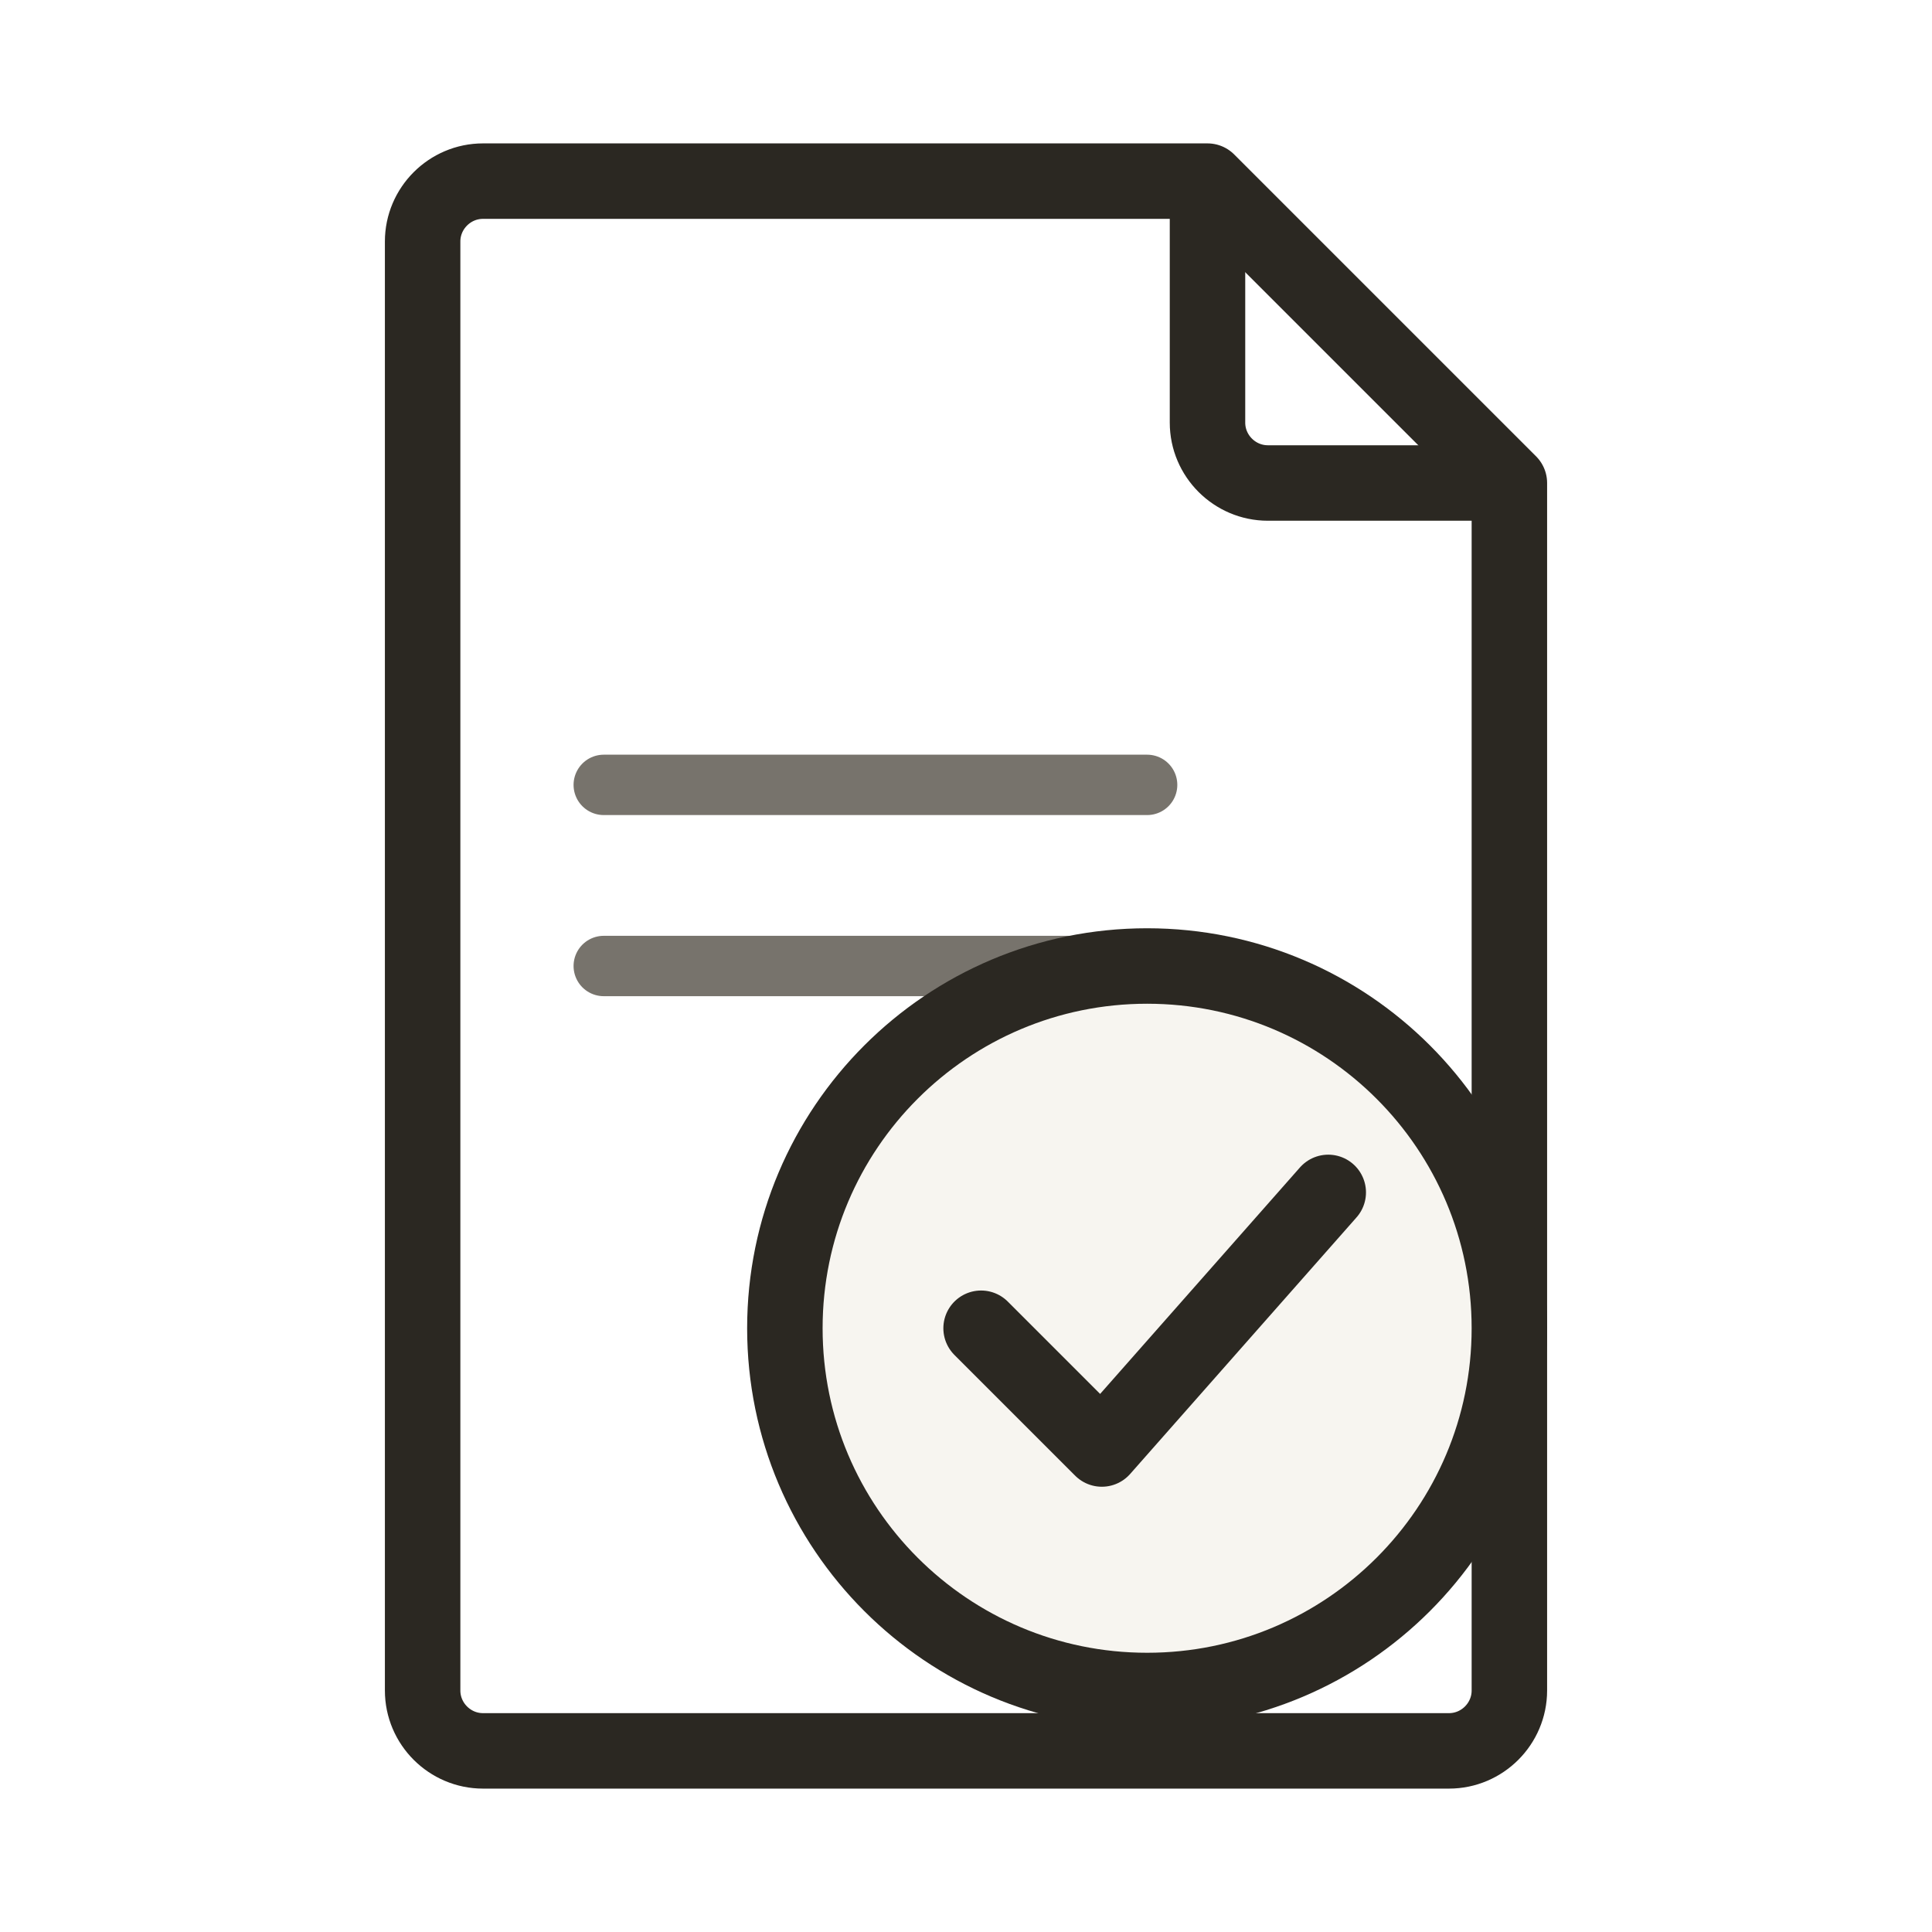
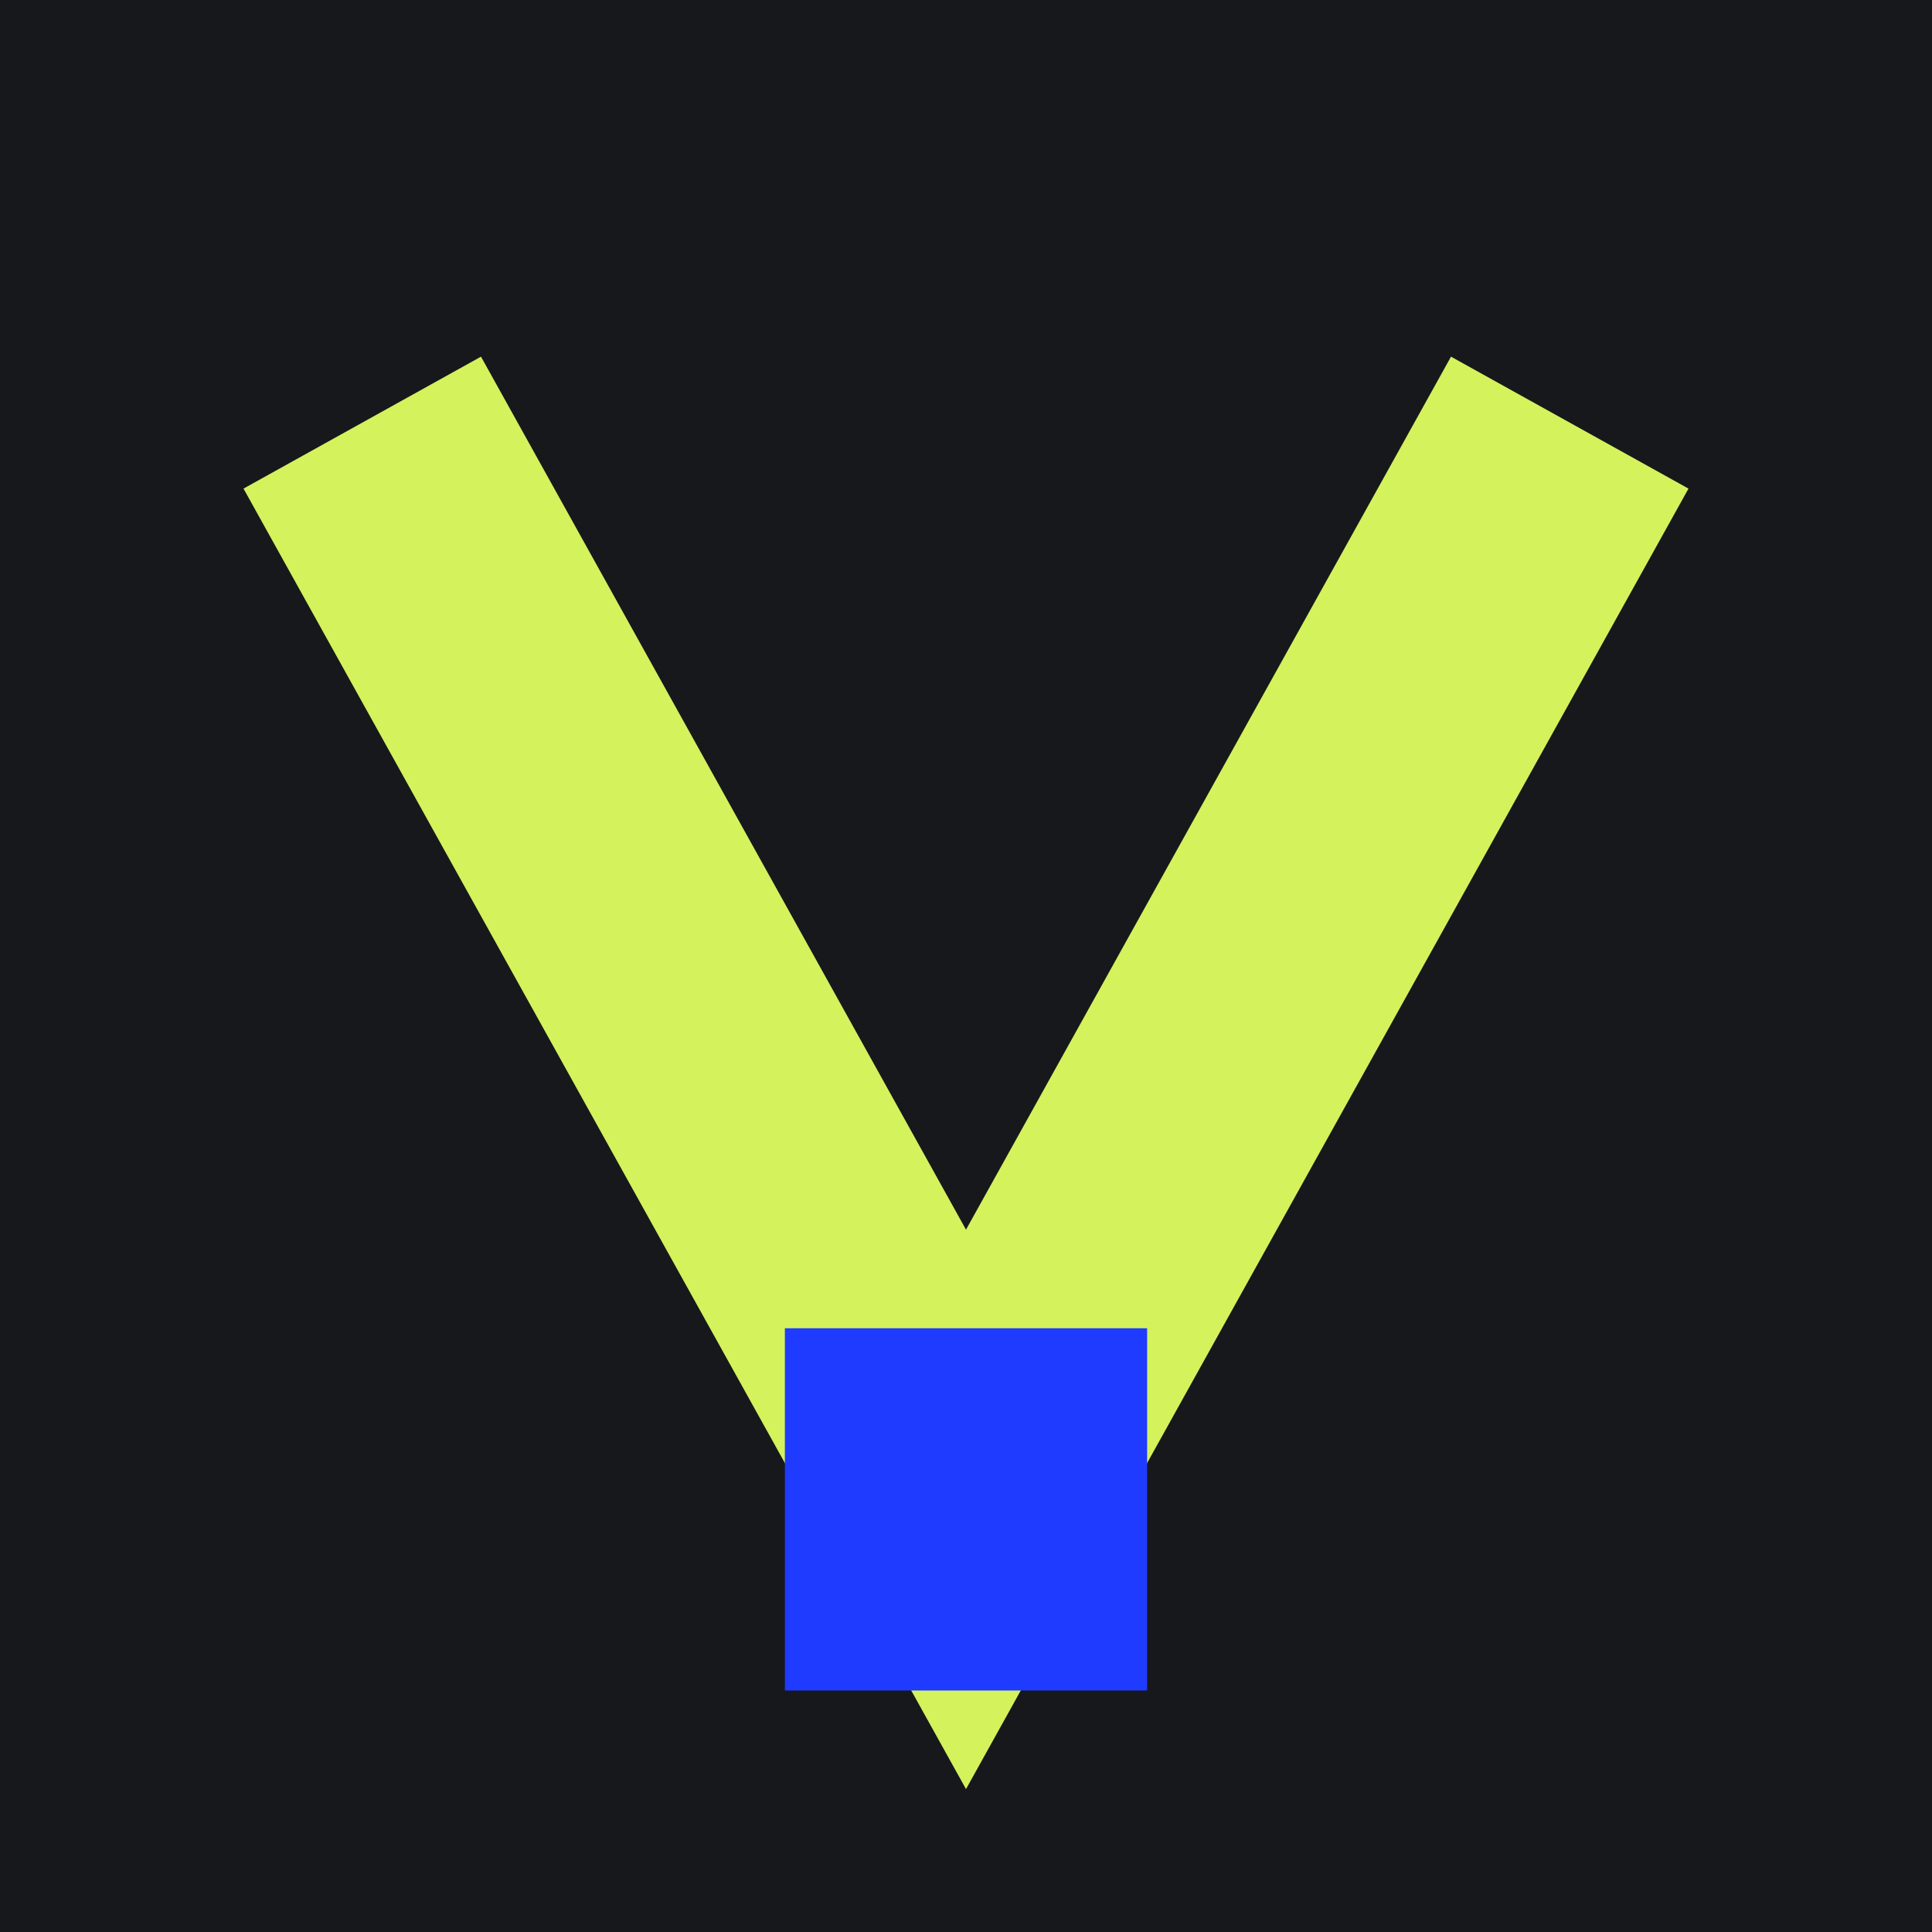
<svg xmlns="http://www.w3.org/2000/svg" width="64" height="64" viewBox="0 0 64 64">
-   <path d="M16 6 H40 L50 16 V56 C50 57.1 49.1 58 48 58 H16 C14.9 58 14 57.1 14 56 V8 C14 6.9 14.9 6 16 6 Z" fill="none" stroke="#2b2822" stroke-width="2.5" stroke-linejoin="round" />
-   <path d="M40 6 V14 C40 15.1 40.9 16 42 16 H50" fill="none" stroke="#2b2822" stroke-width="2.5" stroke-linejoin="round" />
-   <line x1="20" y1="26" x2="38" y2="26" stroke="#77736c" stroke-width="2" stroke-linecap="round" />
-   <line x1="20" y1="32" x2="38" y2="32" stroke="#77736c" stroke-width="2" stroke-linecap="round" />
-   <circle cx="38" cy="44" r="12" fill="#f7f5f0" stroke="#2b2822" stroke-width="2.5" />
-   <path d="M32.5 44 L36.5 48 L44 39.5" fill="none" stroke="#2b2822" stroke-width="2.5" stroke-linecap="round" stroke-linejoin="round" />
+   <rect width="64" height="64" fill="#17181C" />
+   <polyline points="12,14 32,50 52,14" fill="none" stroke="#D4F25C" stroke-width="9" stroke-linejoin="miter" stroke-linecap="butt" />
+   <rect x="26" y="44" width="12" height="12" fill="#1E3BFF" />
</svg>
